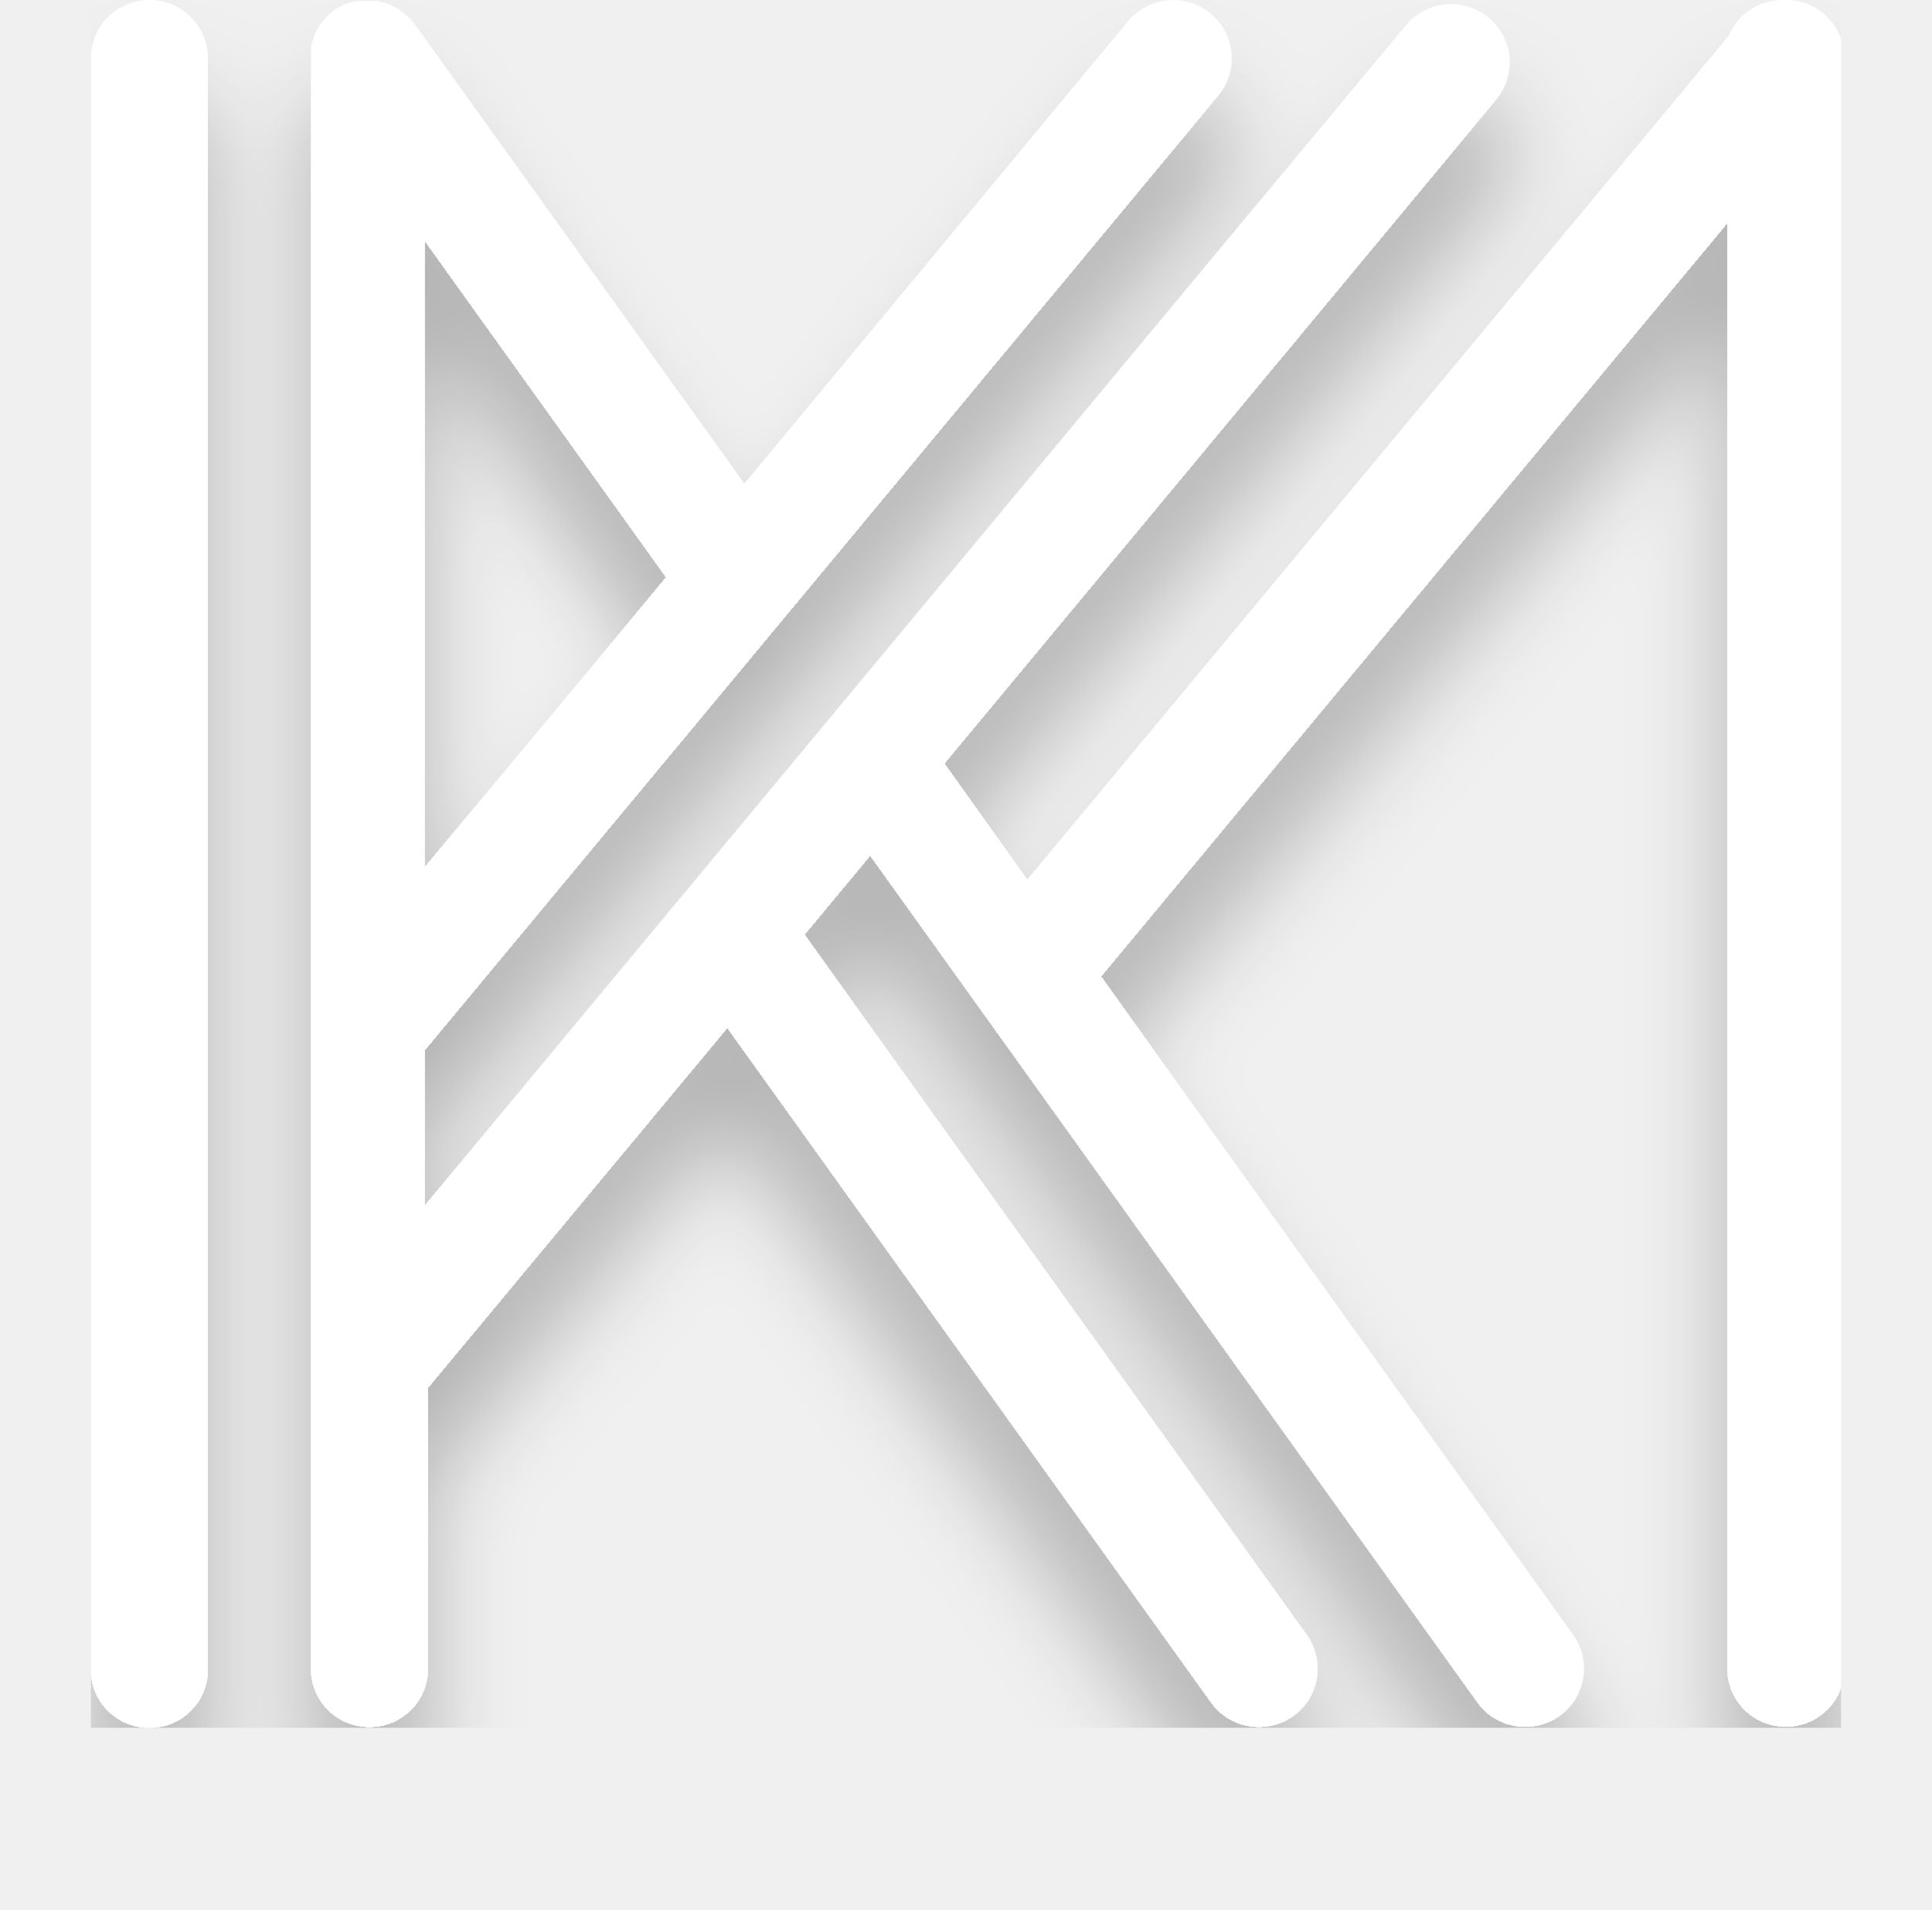
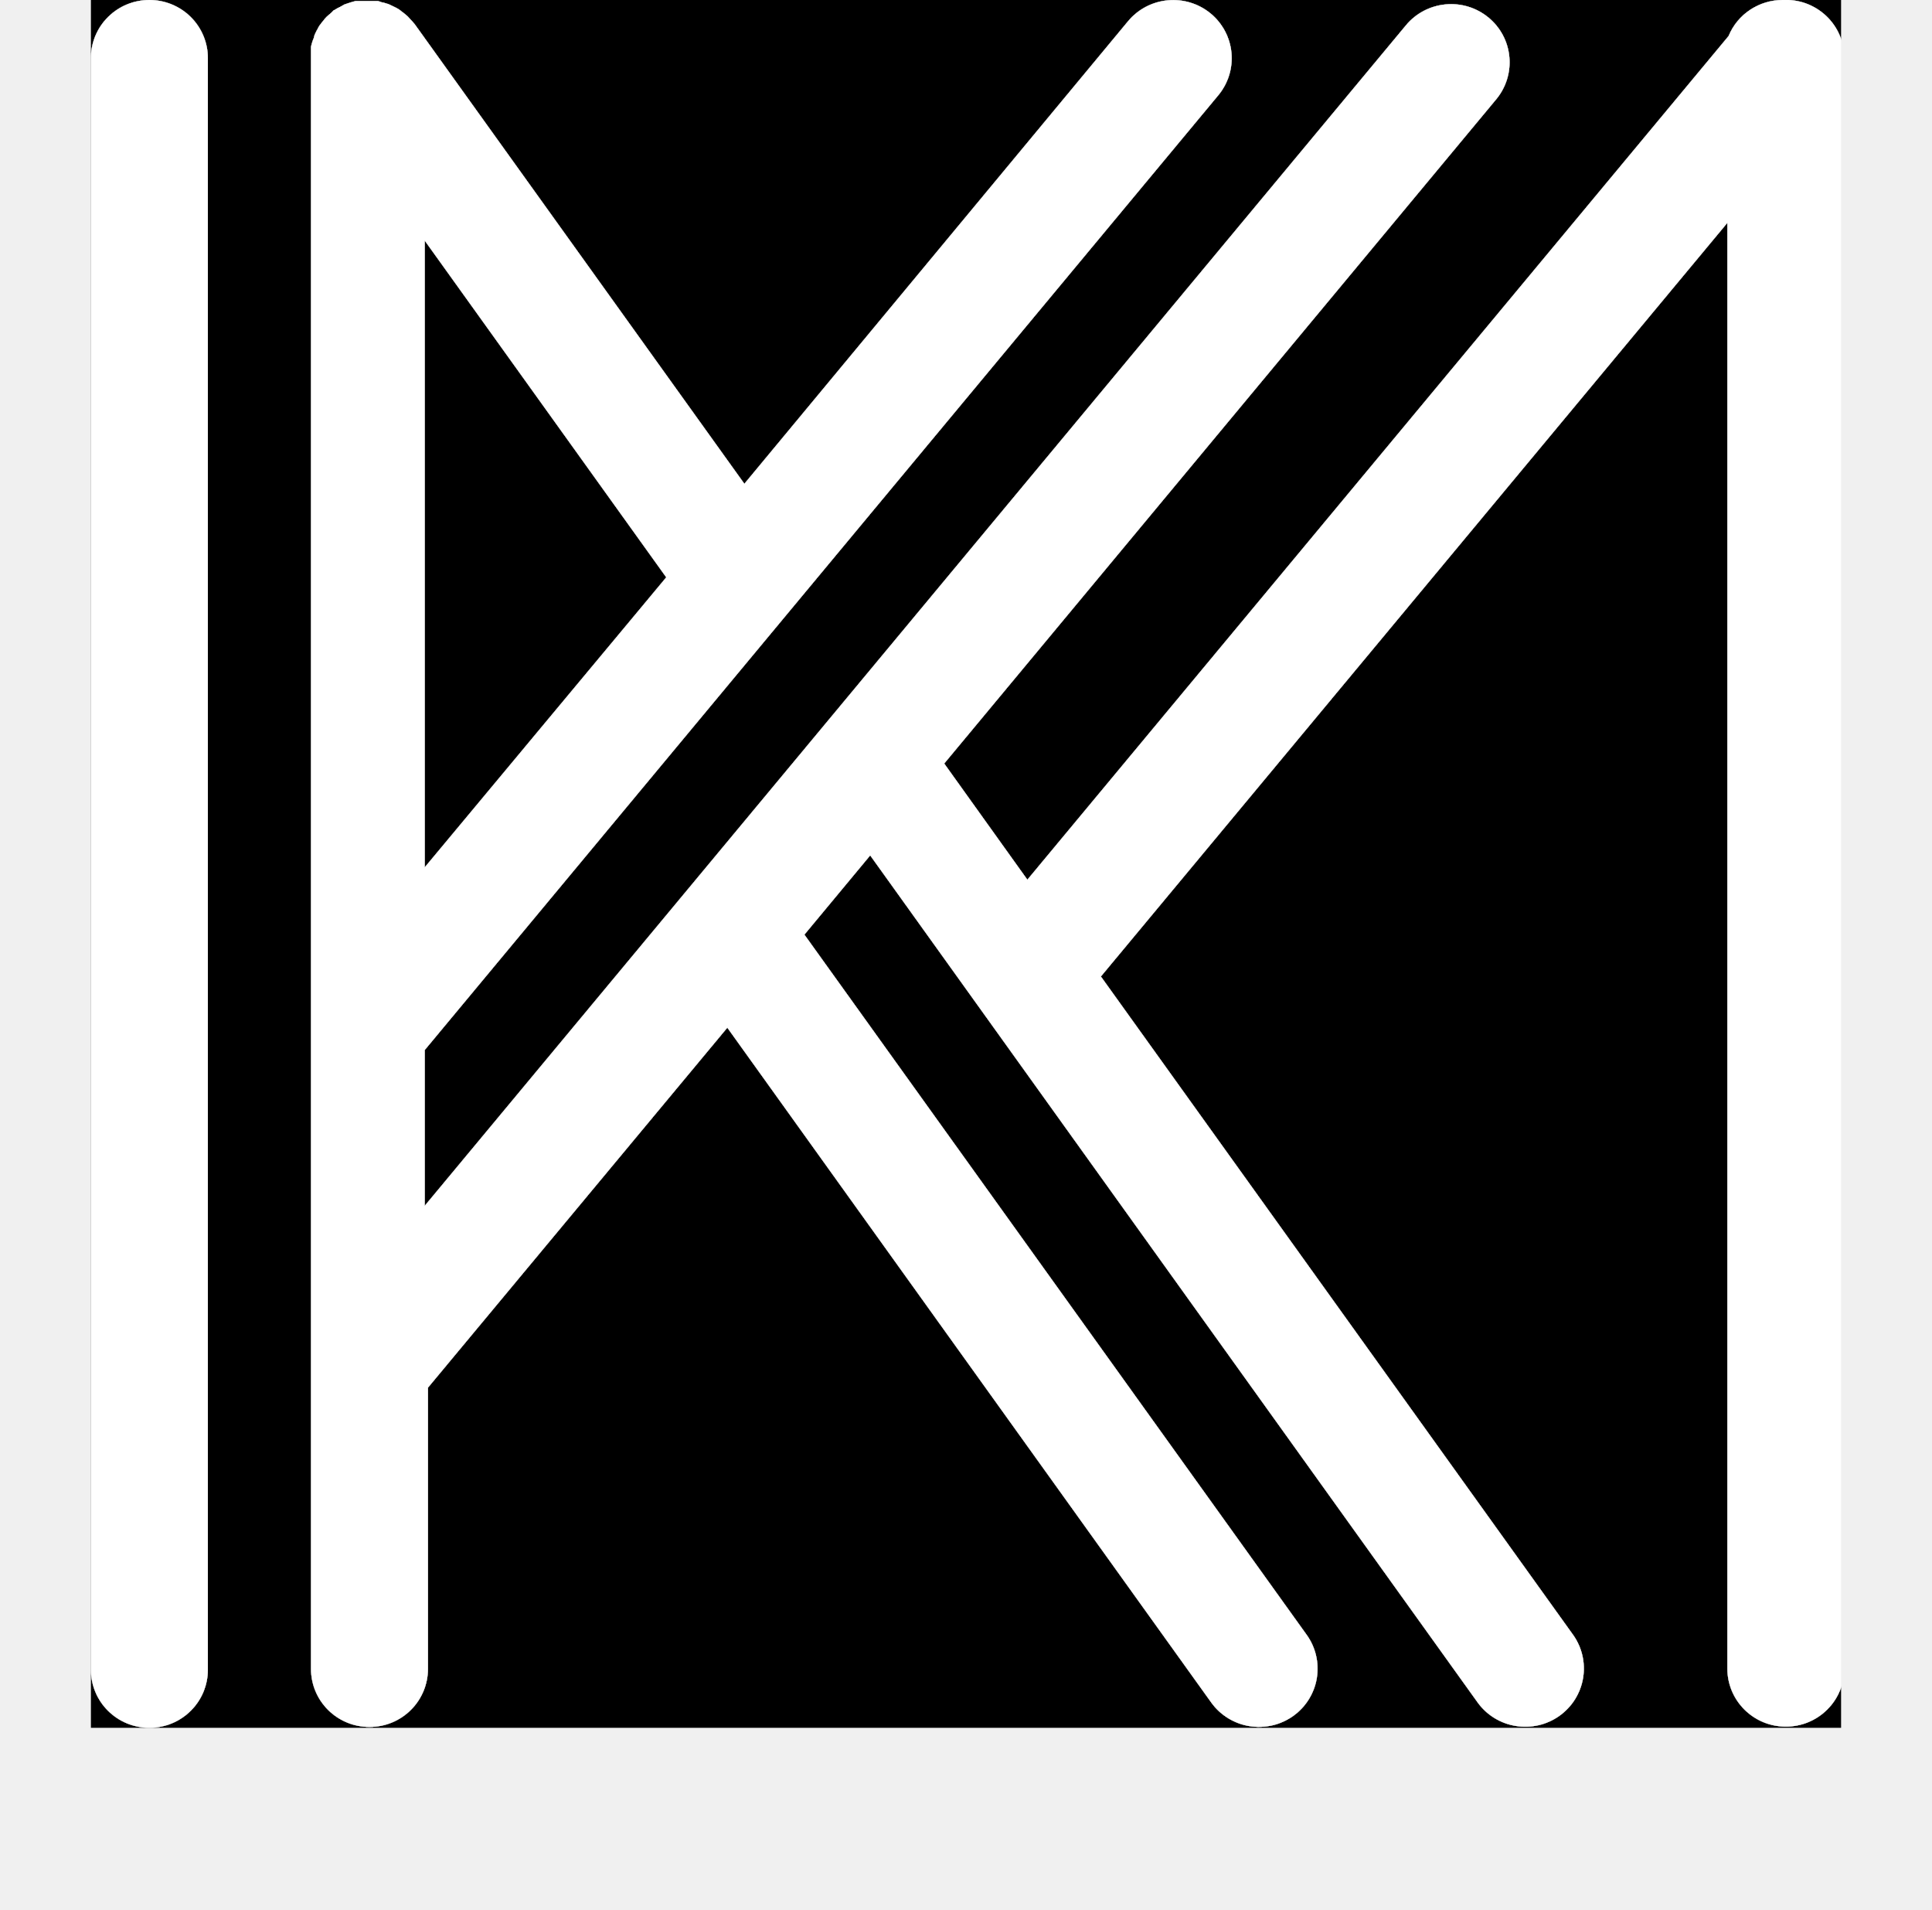
<svg xmlns="http://www.w3.org/2000/svg" width="85" height="84" viewBox="0 0 85 84" fill="none">
  <g clip-path="url(#clip0_159_11)" filter="url(#filter0_d_159_11)">
    <path d="M6.573 0C5.89 0 5.236 0.269 4.754 0.749C4.271 1.228 4 1.878 4 2.556V73.444C4 74.122 4.271 74.772 4.754 75.251C5.236 75.731 5.89 76 6.573 76C7.255 76 7.909 75.731 8.392 75.251C8.874 74.772 9.145 74.122 9.145 73.444V2.556C9.145 1.878 8.874 1.228 8.392 0.749C7.909 0.269 7.255 0 6.573 0Z" fill="white" />
    <path d="M78.427 1.8606e-05C77.917 0.001 77.419 0.152 76.996 0.434C76.572 0.717 76.243 1.118 76.05 1.587L45.2 38.697L41.54 33.585L65.826 4.367C66.261 3.844 66.469 3.171 66.404 2.496C66.34 1.821 66.008 1.199 65.481 0.768C64.955 0.336 64.278 0.129 63.599 0.194C62.919 0.258 62.293 0.588 61.859 1.11L18.686 53.041V46.186L53.601 4.188C54.035 3.665 54.243 2.992 54.178 2.317C54.114 1.642 53.782 1.021 53.256 0.589C52.73 0.157 52.052 -0.05 51.373 0.015C50.694 0.079 50.068 0.409 49.633 0.931L32.749 21.282L18.251 1.073C18.213 1.021 18.168 0.984 18.131 0.931L17.936 0.723C17.874 0.664 17.809 0.609 17.741 0.559L17.546 0.41C17.473 0.366 17.398 0.326 17.321 0.291L17.103 0.186L16.863 0.112C16.781 0.112 16.706 0.06 16.623 0.045H16.331H16.151H15.843H15.641L15.408 0.112L15.161 0.194L14.988 0.291C14.894 0.333 14.804 0.383 14.718 0.44C14.666 0.44 14.628 0.522 14.576 0.559L14.366 0.745C14.307 0.806 14.252 0.871 14.201 0.939C14.156 0.999 14.096 1.066 14.051 1.133C14.006 1.2 13.976 1.282 13.931 1.349C13.891 1.424 13.856 1.501 13.826 1.58C13.826 1.654 13.773 1.736 13.751 1.811C13.724 1.891 13.701 1.974 13.683 2.057C13.683 2.146 13.683 2.243 13.683 2.34C13.683 2.437 13.683 2.459 13.683 2.519V73.407C13.683 74.085 13.954 74.735 14.437 75.214C14.919 75.694 15.573 75.963 16.256 75.963C16.938 75.963 17.593 75.694 18.075 75.214C18.557 74.735 18.828 74.085 18.828 73.407V61.037L31.999 45.202L53.293 74.89C53.691 75.442 54.294 75.815 54.968 75.926C55.642 76.037 56.334 75.877 56.89 75.482C57.446 75.087 57.821 74.488 57.933 73.818C58.044 73.148 57.884 72.461 57.486 71.909L35.389 41.111L38.285 37.624L65.009 74.882C65.407 75.435 66.009 75.807 66.684 75.918C67.358 76.03 68.049 75.87 68.605 75.475C69.161 75.079 69.537 74.481 69.648 73.811C69.76 73.141 69.6 72.454 69.202 71.902L48.433 42.952L75.997 9.799V73.392C75.997 74.07 76.268 74.72 76.751 75.199C77.233 75.679 77.888 75.948 78.57 75.948C79.252 75.948 79.906 75.679 80.389 75.199C80.871 74.72 81.142 74.07 81.142 73.392V2.556C81.143 2.208 81.072 1.864 80.934 1.544C80.796 1.224 80.594 0.936 80.339 0.697C80.085 0.457 79.784 0.272 79.456 0.152C79.127 0.033 78.777 -0.019 78.427 1.8606e-05ZM18.686 38.153V10.581L29.314 25.395L18.686 38.153Z" fill="white" />
  </g>
  <defs>
-     <filter id="filter0_d_159_11" x="0" y="0" width="85" height="84" filterUnits="userSpaceOnUse" color-interpolation-filters="sRGB">
-       <feFlood flood-opacity="0" result="BackgroundImageFix" />
+     <filter id="filter0_d_159_11" x="0" y="0" width="85" height="84" filterUnits="userSpaceOnUse" colorInterpolationFilters="sRGB">
+       <feFlood floodOpacity="0" result="BackgroundImageFix" />
      <feColorMatrix in="SourceAlpha" type="matrix" values="0 0 0 0 0 0 0 0 0 0 0 0 0 0 0 0 0 0 127 0" result="hardAlpha" />
      <feOffset dy="4" />
      <feGaussianBlur stdDeviation="2" />
      <feComposite in2="hardAlpha" operator="out" />
      <feColorMatrix type="matrix" values="0 0 0 0 0 0 0 0 0 0 0 0 0 0 0 0 0 0 0.25 0" />
      <feBlend mode="normal" in2="BackgroundImageFix" result="effect1_dropShadow_159_11" />
      <feBlend mode="normal" in="SourceGraphic" in2="effect1_dropShadow_159_11" result="shape" />
    </filter>
    <clipPath id="clip0_159_11">
      <rect width="77" height="76" fill="white" transform="translate(4)" />
    </clipPath>
  </defs>
</svg>
